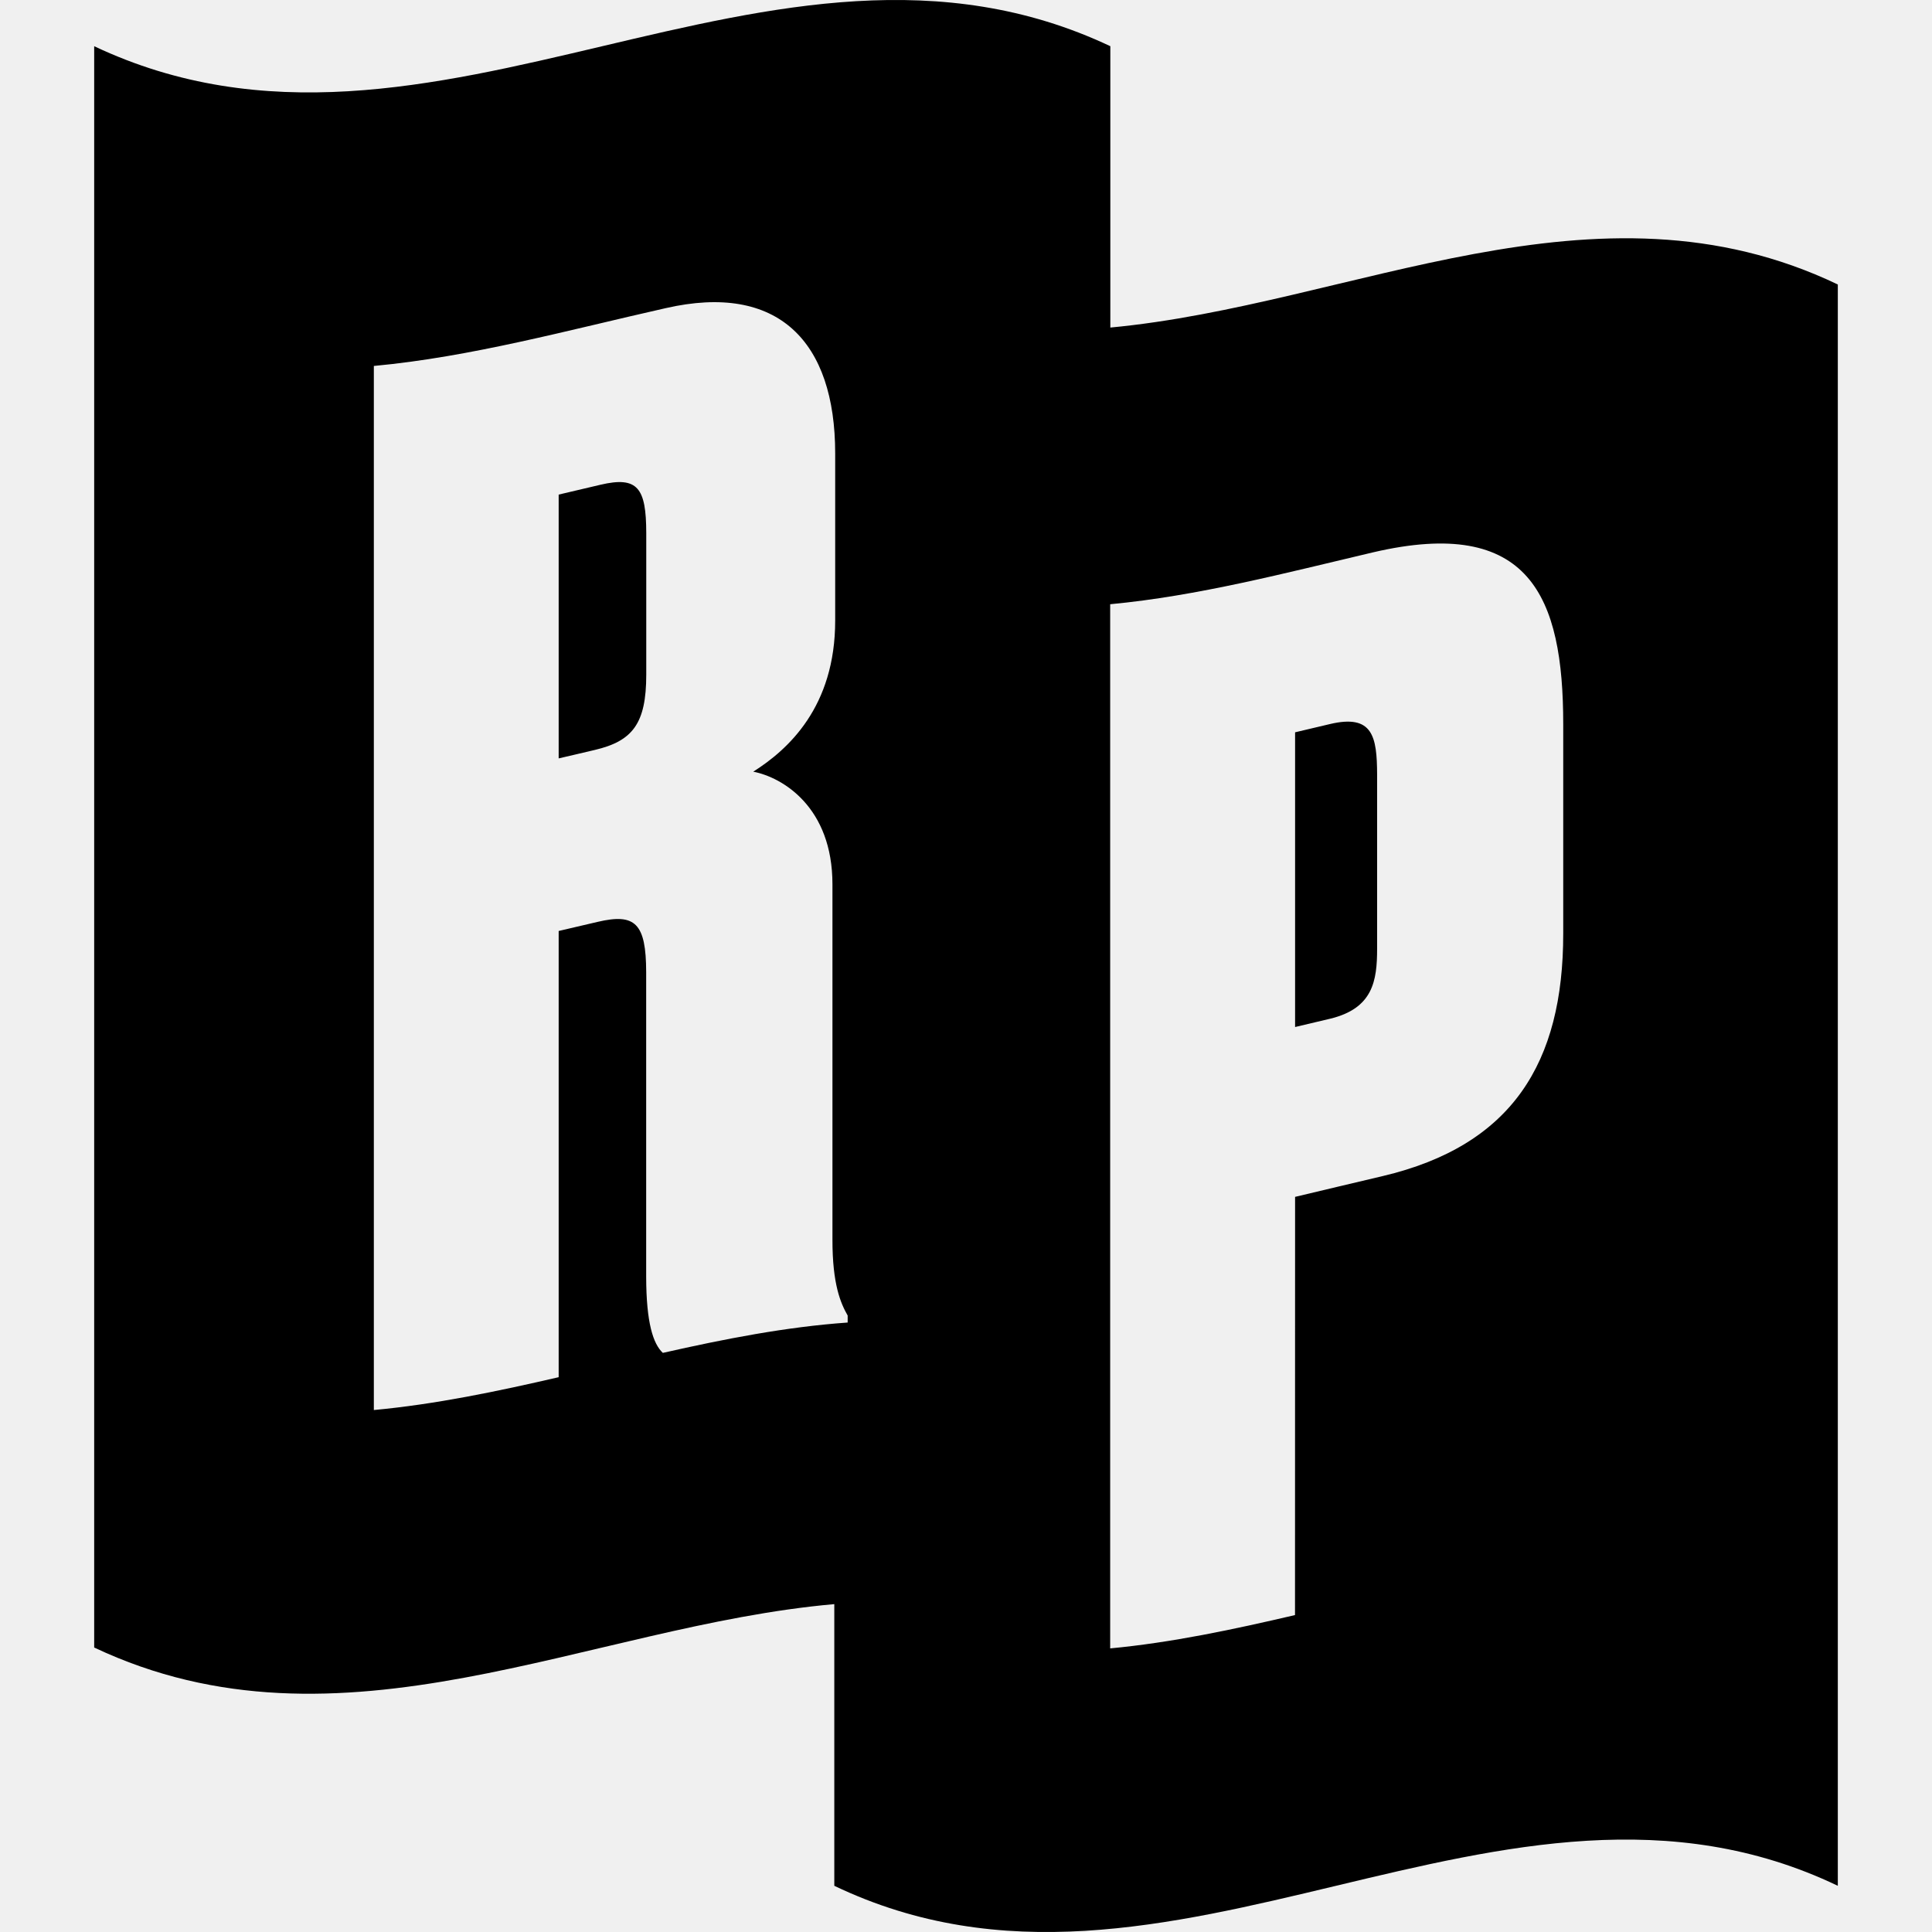
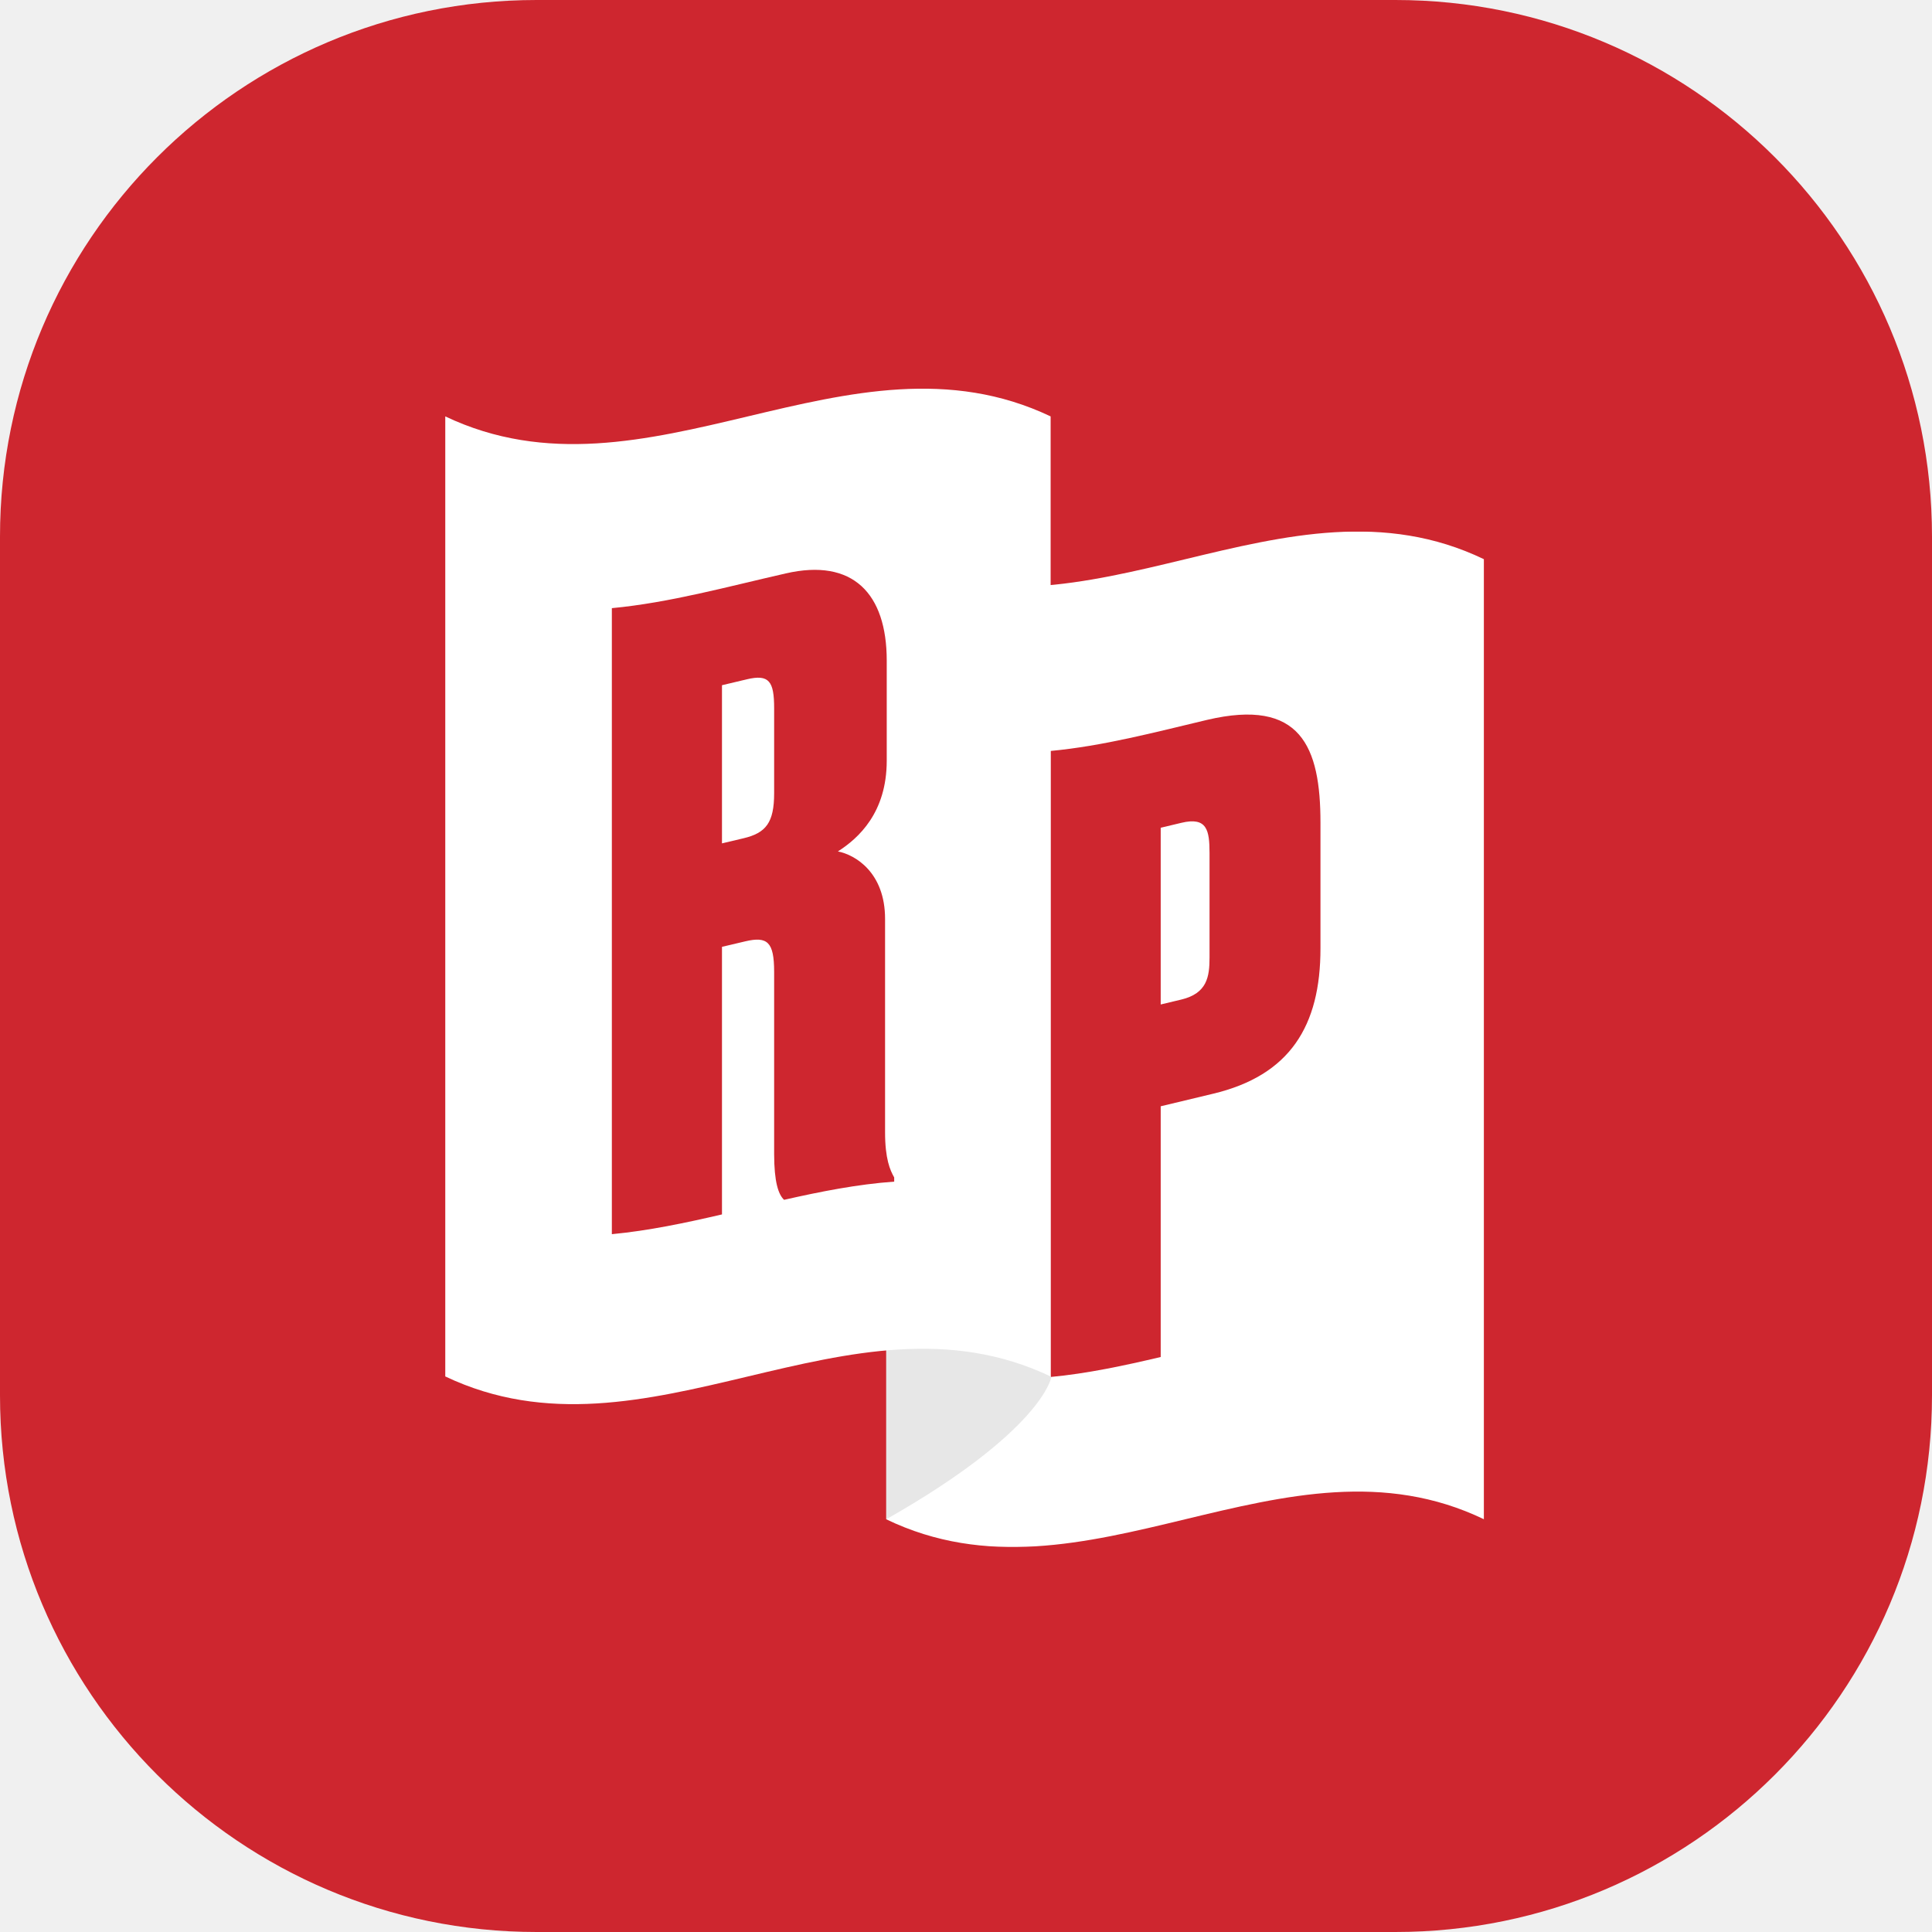
- <svg xmlns="http://www.w3.org/2000/svg" role="img" viewBox="0 0 24 24">
-   <path d="M13.793 4.069c3.012-.283 6.024-1.977 9.037-.535v19.892c-4.155-1.989-8.311 1.989-12.466 0l-0-3.152v-.347c-3.065.271-6.129 1.988-9.194.539V.574c4.208 1.989 8.415-1.989 12.623 0zm2.295 10.799c.362-.085.725-.174 1.087-.258 1.605-.379 2.245-1.403 2.244-3.015V8.997c0-1.585-.414-2.591-2.365-2.135-1.087.256-2.175.542-3.263.644v12.971c.765-.072 1.53-.235 2.296-.414zm0-2.11V9.097c.143-.034.287-.068.431-.102.537-.128.586.157.588.627-0.0.721-0 1.441 0 2.162-0.0.401-.051.744-.588.872a82.082 82.082 0 0 1-.431.102zm-9.148 4.351v-5.544c.161-.037.322-.075.483-.113.467-.11.603.015.604.625v3.783c.001.575.087.834.207.946.766-.173 1.53-.323 2.296-.377v-.087c-.086-.151-.19-.385-.189-.944v-4.411c.001-.963-.622-1.331-.984-1.401.43-.272 1.019-.802 1.018-1.879V5.633c0-1.391-.707-2.125-2.106-1.805-1.208.272-2.417.606-3.625.718v12.97c.765-.071 1.531-.231 2.296-.408zm0-7.688V6.144a73.198 73.198 0 0 0 .518-.122c.466-.11.569.041.57.599v1.761c0 .61-.172.824-.639.934-.15.035-.299.071-.449.105z" />
+ <svg xmlns="http://www.w3.org/2000/svg" width="36" height="36" viewBox="0 0 36 36" fill="none">
+   <rect width="36" height="36" rx="10" fill="#CE262F" />
+   <mask id="mask0" mask-type="alpha" maskUnits="userSpaceOnUse" x="16" y="9" width="12" height="20">
+     <path d="M27.653 28.827V9.904H16.513V28.827H27.653Z" fill="white" />
+   </mask>
+   <g mask="url(#mask0)">
+     <path fill-rule="evenodd" clip-rule="evenodd" d="M27.653 28.31C23.94 26.521 20.227 30.099 16.514 28.31C16.513 22.347 16.513 16.384 16.514 10.421C20.227 12.209 23.94 8.632 27.653 10.421V28.31Z" fill="white" />
+   </g>
+   <path fill-rule="evenodd" clip-rule="evenodd" d="M21.628 18.717C21.756 18.686 21.885 18.655 22.013 18.625C22.493 18.509 22.538 18.201 22.538 17.84C22.538 17.192 22.538 16.544 22.538 15.896C22.537 15.473 22.494 15.217 22.013 15.332C21.885 15.363 21.756 15.394 21.628 15.424V18.717ZM21.628 20.614V25.286C20.944 25.447 20.26 25.594 19.576 25.658V13.993C20.549 13.902 21.52 13.645 22.492 13.414C24.236 13.004 24.606 13.909 24.605 15.334V17.67C24.606 19.119 24.035 20.04 22.6 20.381C22.276 20.458 21.952 20.537 21.628 20.614Z" fill="#CE262F" />
+   <path fill-rule="evenodd" clip-rule="evenodd" d="M19.588 25.669C19.588 25.669 19.415 26.663 16.513 28.31V18.645L19.588 25.669Z" fill="#E7E7E7" />
+   <path fill-rule="evenodd" clip-rule="evenodd" d="M19.577 25.648C15.817 23.86 12.057 27.437 8.297 25.648V7.759C12.057 9.547 15.817 5.97 19.577 7.759V25.648Z" fill="white" />
+   <path fill-rule="evenodd" clip-rule="evenodd" d="M13.453 15.715C13.587 15.684 13.72 15.652 13.854 15.62C14.272 15.521 14.425 15.329 14.425 14.78V13.197C14.425 12.695 14.332 12.559 13.916 12.658C13.762 12.695 13.607 12.732 13.453 12.768V15.715ZM13.453 22.629C12.769 22.788 12.085 22.932 11.401 22.997V11.332C12.481 11.23 13.561 10.93 14.641 10.685C15.891 10.397 16.523 11.058 16.523 12.309V14.174C16.523 15.143 15.997 15.62 15.613 15.865C15.936 15.928 16.493 16.258 16.492 17.125V21.091C16.491 21.593 16.585 21.804 16.662 21.94V22.018C15.978 22.067 15.294 22.202 14.61 22.357C14.503 22.256 14.426 22.024 14.425 21.506V18.104C14.424 17.555 14.302 17.442 13.885 17.541C13.741 17.576 13.597 17.61 13.453 17.643V22.629Z" fill="#CE262F" />
</svg>
